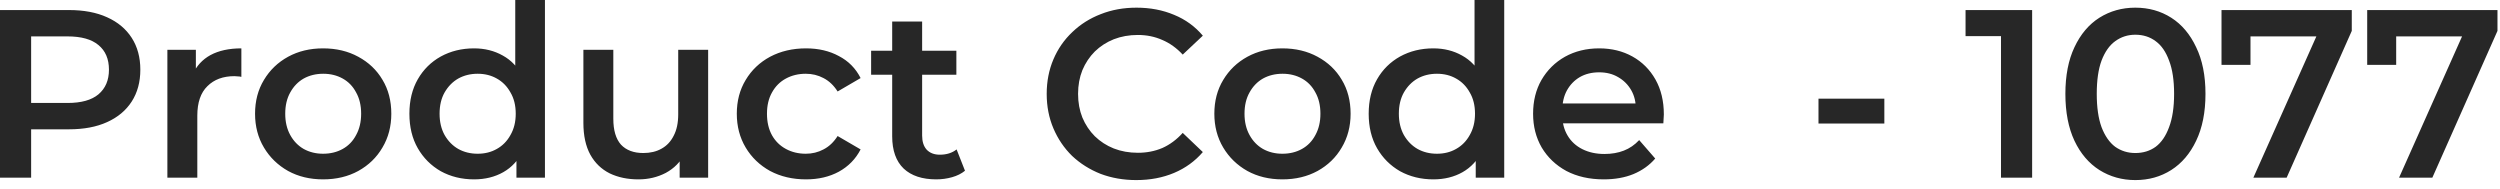
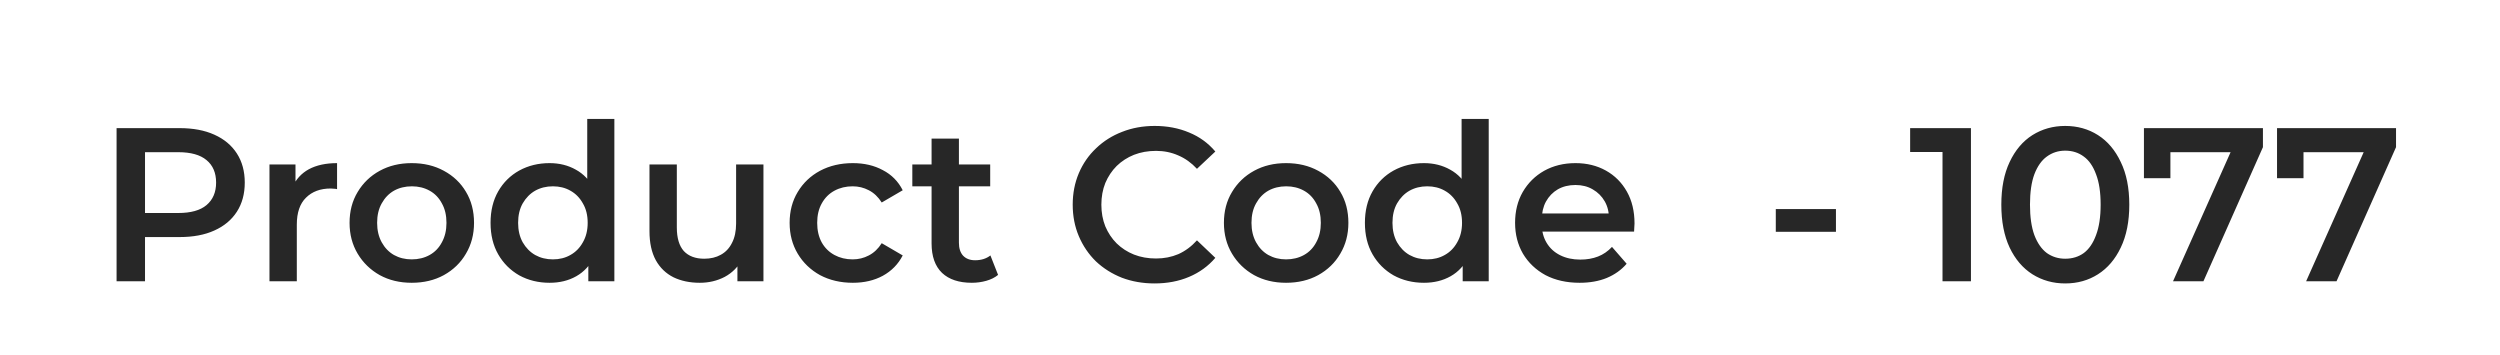
- <svg xmlns="http://www.w3.org/2000/svg" width="225" height="17" viewBox="0 0 225 17" fill="none">
-   <path d="M7.17892e-06 15.992V0.905H6.207C7.543 0.905 8.686 1.121 9.634 1.552C10.597 1.983 11.336 2.601 11.854 3.405C12.371 4.21 12.63 5.165 12.63 6.272C12.63 7.378 12.371 8.333 11.854 9.138C11.336 9.943 10.597 10.56 9.634 10.992C8.686 11.423 7.543 11.638 6.207 11.638H1.552L2.802 10.323V15.992H7.17892e-06ZM2.802 10.625L1.552 9.267H6.078C7.313 9.267 8.24 9.009 8.858 8.492C9.49 7.96 9.806 7.22 9.806 6.272C9.806 5.309 9.49 4.569 8.858 4.052C8.24 3.534 7.313 3.276 6.078 3.276H1.552L2.802 1.896V10.625ZM15.064 15.992V4.483H17.628V7.651L17.327 6.724C17.672 5.948 18.21 5.359 18.943 4.957C19.69 4.555 20.617 4.353 21.723 4.353V6.918C21.608 6.889 21.501 6.875 21.4 6.875C21.299 6.861 21.199 6.854 21.098 6.854C20.078 6.854 19.266 7.155 18.663 7.759C18.059 8.348 17.758 9.231 17.758 10.41V15.992H15.064ZM29.076 16.143C27.898 16.143 26.849 15.891 25.929 15.388C25.01 14.871 24.284 14.167 23.753 13.276C23.221 12.385 22.955 11.372 22.955 10.237C22.955 9.088 23.221 8.075 23.753 7.198C24.284 6.308 25.01 5.611 25.929 5.108C26.849 4.605 27.898 4.353 29.076 4.353C30.269 4.353 31.325 4.605 32.244 5.108C33.178 5.611 33.904 6.3 34.421 7.177C34.953 8.053 35.218 9.073 35.218 10.237C35.218 11.372 34.953 12.385 34.421 13.276C33.904 14.167 33.178 14.871 32.244 15.388C31.325 15.891 30.269 16.143 29.076 16.143ZM29.076 13.836C29.737 13.836 30.326 13.693 30.843 13.405C31.361 13.118 31.763 12.701 32.05 12.155C32.352 11.609 32.503 10.97 32.503 10.237C32.503 9.49 32.352 8.851 32.05 8.319C31.763 7.773 31.361 7.356 30.843 7.069C30.326 6.782 29.744 6.638 29.098 6.638C28.437 6.638 27.848 6.782 27.33 7.069C26.828 7.356 26.425 7.773 26.123 8.319C25.822 8.851 25.671 9.49 25.671 10.237C25.671 10.97 25.822 11.609 26.123 12.155C26.425 12.701 26.828 13.118 27.33 13.405C27.848 13.693 28.43 13.836 29.076 13.836ZM42.666 16.143C41.559 16.143 40.56 15.898 39.67 15.41C38.793 14.907 38.104 14.217 37.601 13.341C37.098 12.464 36.846 11.43 36.846 10.237C36.846 9.045 37.098 8.01 37.601 7.134C38.104 6.257 38.793 5.575 39.67 5.086C40.56 4.598 41.559 4.353 42.666 4.353C43.628 4.353 44.49 4.569 45.252 5C46.013 5.417 46.617 6.056 47.062 6.918C47.508 7.78 47.73 8.887 47.73 10.237C47.73 11.573 47.515 12.68 47.084 13.556C46.653 14.418 46.056 15.065 45.295 15.496C44.533 15.927 43.657 16.143 42.666 16.143ZM42.989 13.836C43.635 13.836 44.21 13.693 44.713 13.405C45.23 13.118 45.64 12.701 45.941 12.155C46.258 11.609 46.416 10.97 46.416 10.237C46.416 9.49 46.258 8.851 45.941 8.319C45.64 7.773 45.23 7.356 44.713 7.069C44.21 6.782 43.635 6.638 42.989 6.638C42.342 6.638 41.76 6.782 41.243 7.069C40.74 7.356 40.331 7.773 40.015 8.319C39.713 8.851 39.562 9.49 39.562 10.237C39.562 10.97 39.713 11.609 40.015 12.155C40.331 12.701 40.74 13.118 41.243 13.405C41.76 13.693 42.342 13.836 42.989 13.836ZM46.48 15.992V13.276L46.588 10.216L46.373 7.155V-0H49.045V15.992H46.48ZM57.462 16.143C56.485 16.143 55.623 15.963 54.875 15.604C54.128 15.23 53.546 14.67 53.13 13.923C52.713 13.161 52.505 12.206 52.505 11.056V4.483H55.199V10.69C55.199 11.724 55.428 12.5 55.888 13.018C56.362 13.52 57.031 13.772 57.893 13.772C58.525 13.772 59.071 13.643 59.531 13.384C60.005 13.125 60.371 12.737 60.63 12.22C60.903 11.703 61.039 11.063 61.039 10.302V4.483H63.733V15.992H61.169V12.888L61.621 13.836C61.233 14.584 60.666 15.158 59.919 15.561C59.172 15.949 58.352 16.143 57.462 16.143ZM72.541 16.143C71.334 16.143 70.257 15.891 69.308 15.388C68.374 14.871 67.641 14.167 67.11 13.276C66.578 12.385 66.312 11.372 66.312 10.237C66.312 9.088 66.578 8.075 67.11 7.198C67.641 6.308 68.374 5.611 69.308 5.108C70.257 4.605 71.334 4.353 72.541 4.353C73.662 4.353 74.646 4.583 75.494 5.043C76.356 5.489 77.01 6.149 77.455 7.026L75.386 8.233C75.041 7.687 74.617 7.285 74.114 7.026C73.626 6.767 73.094 6.638 72.519 6.638C71.859 6.638 71.262 6.782 70.731 7.069C70.199 7.356 69.782 7.773 69.481 8.319C69.179 8.851 69.028 9.49 69.028 10.237C69.028 10.984 69.179 11.631 69.481 12.177C69.782 12.709 70.199 13.118 70.731 13.405C71.262 13.693 71.859 13.836 72.519 13.836C73.094 13.836 73.626 13.707 74.114 13.448C74.617 13.19 75.041 12.788 75.386 12.242L77.455 13.448C77.01 14.311 76.356 14.979 75.494 15.453C74.646 15.913 73.662 16.143 72.541 16.143ZM84.263 16.143C82.999 16.143 82.022 15.819 81.332 15.173C80.642 14.512 80.297 13.542 80.297 12.263V1.94H82.992V12.198C82.992 12.745 83.128 13.168 83.401 13.47C83.688 13.772 84.084 13.923 84.586 13.923C85.19 13.923 85.693 13.765 86.095 13.448L86.849 15.367C86.533 15.625 86.145 15.819 85.686 15.949C85.226 16.078 84.752 16.143 84.263 16.143ZM78.401 6.724V4.569H86.073V6.724H78.401ZM102.264 16.207C101.114 16.207 100.044 16.02 99.052 15.647C98.075 15.259 97.22 14.72 96.487 14.03C95.769 13.326 95.209 12.5 94.806 11.552C94.404 10.604 94.203 9.569 94.203 8.448C94.203 7.328 94.404 6.293 94.806 5.345C95.209 4.397 95.776 3.578 96.509 2.888C97.242 2.184 98.097 1.645 99.074 1.271C100.051 0.884 101.121 0.69 102.285 0.69C103.521 0.69 104.649 0.905 105.669 1.336C106.689 1.753 107.551 2.378 108.255 3.211L106.445 4.914C105.899 4.325 105.288 3.886 104.613 3.599C103.937 3.297 103.205 3.147 102.414 3.147C101.624 3.147 100.899 3.276 100.238 3.534C99.591 3.793 99.023 4.159 98.535 4.634C98.061 5.108 97.687 5.668 97.414 6.315C97.156 6.961 97.026 7.673 97.026 8.448C97.026 9.224 97.156 9.935 97.414 10.582C97.687 11.229 98.061 11.789 98.535 12.263C99.023 12.737 99.591 13.104 100.238 13.362C100.899 13.621 101.624 13.75 102.414 13.75C103.205 13.75 103.937 13.607 104.613 13.319C105.288 13.018 105.899 12.565 106.445 11.961L108.255 13.686C107.551 14.505 106.689 15.13 105.669 15.561C104.649 15.992 103.514 16.207 102.264 16.207ZM115.412 16.143C114.233 16.143 113.185 15.891 112.265 15.388C111.345 14.871 110.62 14.167 110.088 13.276C109.557 12.385 109.291 11.372 109.291 10.237C109.291 9.088 109.557 8.075 110.088 7.198C110.62 6.308 111.345 5.611 112.265 5.108C113.185 4.605 114.233 4.353 115.412 4.353C116.604 4.353 117.66 4.605 118.58 5.108C119.514 5.611 120.239 6.3 120.757 7.177C121.288 8.053 121.554 9.073 121.554 10.237C121.554 11.372 121.288 12.385 120.757 13.276C120.239 14.167 119.514 14.871 118.58 15.388C117.66 15.891 116.604 16.143 115.412 16.143ZM115.412 13.836C116.073 13.836 116.662 13.693 117.179 13.405C117.696 13.118 118.098 12.701 118.386 12.155C118.688 11.609 118.838 10.97 118.838 10.237C118.838 9.49 118.688 8.851 118.386 8.319C118.098 7.773 117.696 7.356 117.179 7.069C116.662 6.782 116.08 6.638 115.433 6.638C114.772 6.638 114.183 6.782 113.666 7.069C113.163 7.356 112.761 7.773 112.459 8.319C112.157 8.851 112.006 9.49 112.006 10.237C112.006 10.97 112.157 11.609 112.459 12.155C112.761 12.701 113.163 13.118 113.666 13.405C114.183 13.693 114.765 13.836 115.412 13.836ZM129.001 16.143C127.895 16.143 126.896 15.898 126.005 15.41C125.129 14.907 124.439 14.217 123.936 13.341C123.433 12.464 123.182 11.43 123.182 10.237C123.182 9.045 123.433 8.01 123.936 7.134C124.439 6.257 125.129 5.575 126.005 5.086C126.896 4.598 127.895 4.353 129.001 4.353C129.964 4.353 130.826 4.569 131.587 5C132.349 5.417 132.952 6.056 133.398 6.918C133.843 7.78 134.066 8.887 134.066 10.237C134.066 11.573 133.85 12.68 133.419 13.556C132.988 14.418 132.392 15.065 131.63 15.496C130.869 15.927 129.992 16.143 129.001 16.143ZM129.324 13.836C129.971 13.836 130.546 13.693 131.048 13.405C131.566 13.118 131.975 12.701 132.277 12.155C132.593 11.609 132.751 10.97 132.751 10.237C132.751 9.49 132.593 8.851 132.277 8.319C131.975 7.773 131.566 7.356 131.048 7.069C130.546 6.782 129.971 6.638 129.324 6.638C128.678 6.638 128.096 6.782 127.579 7.069C127.076 7.356 126.666 7.773 126.35 8.319C126.048 8.851 125.897 9.49 125.897 10.237C125.897 10.97 126.048 11.609 126.35 12.155C126.666 12.701 127.076 13.118 127.579 13.405C128.096 13.693 128.678 13.836 129.324 13.836ZM132.816 15.992V13.276L132.923 10.216L132.708 7.155V-0H135.38V15.992H132.816ZM144.336 16.143C143.057 16.143 141.936 15.891 140.974 15.388C140.025 14.871 139.286 14.167 138.754 13.276C138.237 12.385 137.978 11.372 137.978 10.237C137.978 9.088 138.229 8.075 138.732 7.198C139.25 6.308 139.954 5.611 140.844 5.108C141.75 4.605 142.777 4.353 143.926 4.353C145.047 4.353 146.046 4.598 146.922 5.086C147.799 5.575 148.488 6.264 148.991 7.155C149.494 8.046 149.746 9.095 149.746 10.302C149.746 10.417 149.738 10.546 149.724 10.69C149.724 10.834 149.717 10.97 149.702 11.099H140.112V9.31H148.28L147.224 9.871C147.238 9.21 147.102 8.628 146.814 8.125C146.527 7.622 146.132 7.227 145.629 6.94C145.141 6.652 144.573 6.509 143.926 6.509C143.266 6.509 142.684 6.652 142.181 6.94C141.692 7.227 141.304 7.629 141.017 8.147C140.744 8.65 140.607 9.246 140.607 9.935V10.367C140.607 11.056 140.765 11.667 141.082 12.198C141.398 12.73 141.843 13.14 142.418 13.427C142.993 13.714 143.653 13.858 144.401 13.858C145.047 13.858 145.629 13.757 146.146 13.556C146.664 13.355 147.123 13.039 147.526 12.608L148.97 14.268C148.452 14.871 147.799 15.338 147.008 15.668C146.233 15.985 145.342 16.143 144.336 16.143ZM163.664 11.121V8.879H169.591V11.121H163.664ZM180.09 15.992V1.983L181.318 3.254H176.9V0.905H182.892V15.992H180.09ZM192.178 16.207C190.985 16.207 189.908 15.905 188.945 15.302C187.997 14.699 187.249 13.822 186.703 12.673C186.157 11.509 185.884 10.101 185.884 8.448C185.884 6.796 186.157 5.395 186.703 4.246C187.249 3.082 187.997 2.198 188.945 1.595C189.908 0.991 190.985 0.69 192.178 0.69C193.385 0.69 194.462 0.991 195.411 1.595C196.359 2.198 197.106 3.082 197.652 4.246C198.212 5.395 198.493 6.796 198.493 8.448C198.493 10.101 198.212 11.509 197.652 12.673C197.106 13.822 196.359 14.699 195.411 15.302C194.462 15.905 193.385 16.207 192.178 16.207ZM192.178 13.772C192.882 13.772 193.492 13.585 194.01 13.211C194.527 12.823 194.929 12.234 195.217 11.444C195.518 10.654 195.669 9.655 195.669 8.448C195.669 7.227 195.518 6.229 195.217 5.453C194.929 4.662 194.527 4.08 194.01 3.707C193.492 3.319 192.882 3.125 192.178 3.125C191.502 3.125 190.899 3.319 190.367 3.707C189.85 4.08 189.441 4.662 189.139 5.453C188.851 6.229 188.708 7.227 188.708 8.448C188.708 9.655 188.851 10.654 189.139 11.444C189.441 12.234 189.85 12.823 190.367 13.211C190.899 13.585 191.502 13.772 192.178 13.772ZM202.802 15.992L209.031 2.026L209.764 3.276H201.207L202.544 1.918V5.841H199.936V0.905H211.66V2.78L205.798 15.992H202.802ZM215.915 15.992L222.143 2.026L222.876 3.276H214.32L215.656 1.918V5.841H213.048V0.905H224.773V2.78L218.91 15.992H215.915Z" fill="#272727" />
+ <svg xmlns="http://www.w3.org/2000/svg" width="240" height="34" viewBox="0 0 240 34" fill="none">
+   <path d="M11.191 27V12.3H17.239C18.541 12.3 19.654 12.51 20.578 12.93C21.516 13.35 22.237 13.952 22.741 14.736C23.245 15.52 23.497 16.451 23.497 17.529C23.497 18.607 23.245 19.538 22.741 20.322C22.237 21.106 21.516 21.708 20.578 22.128C19.654 22.548 18.541 22.758 17.239 22.758H12.703L13.921 21.477V27H11.191ZM13.921 21.771L12.703 20.448H17.113C18.317 20.448 19.22 20.196 19.822 19.692C20.438 19.174 20.746 18.453 20.746 17.529C20.746 16.591 20.438 15.87 19.822 15.366C19.22 14.862 18.317 14.61 17.113 14.61H12.703L13.921 13.266V21.771ZM25.869 27V15.786H28.367V18.873L28.073 17.97C28.41 17.214 28.934 16.64 29.648 16.248C30.377 15.856 31.279 15.66 32.358 15.66V18.159C32.245 18.131 32.141 18.117 32.042 18.117C31.945 18.103 31.846 18.096 31.748 18.096C30.755 18.096 29.963 18.39 29.375 18.978C28.788 19.552 28.494 20.413 28.494 21.561V27H25.869ZM39.522 27.147C38.374 27.147 37.352 26.902 36.456 26.412C35.56 25.908 34.853 25.222 34.335 24.354C33.817 23.486 33.558 22.499 33.558 21.393C33.558 20.273 33.817 19.286 34.335 18.432C34.853 17.564 35.56 16.885 36.456 16.395C37.352 15.905 38.374 15.66 39.522 15.66C40.684 15.66 41.713 15.905 42.609 16.395C43.519 16.885 44.226 17.557 44.73 18.411C45.248 19.265 45.507 20.259 45.507 21.393C45.507 22.499 45.248 23.486 44.73 24.354C44.226 25.222 43.519 25.908 42.609 26.412C41.713 26.902 40.684 27.147 39.522 27.147ZM39.522 24.9C40.166 24.9 40.74 24.76 41.244 24.48C41.748 24.2 42.14 23.794 42.42 23.262C42.714 22.73 42.861 22.107 42.861 21.393C42.861 20.665 42.714 20.042 42.42 19.524C42.14 18.992 41.748 18.586 41.244 18.306C40.74 18.026 40.173 17.886 39.543 17.886C38.899 17.886 38.325 18.026 37.821 18.306C37.331 18.586 36.939 18.992 36.645 19.524C36.351 20.042 36.204 20.665 36.204 21.393C36.204 22.107 36.351 22.73 36.645 23.262C36.939 23.794 37.331 24.2 37.821 24.48C38.325 24.76 38.892 24.9 39.522 24.9ZM52.763 27.147C51.685 27.147 50.712 26.909 49.844 26.433C48.99 25.943 48.318 25.271 47.828 24.417C47.338 23.563 47.093 22.555 47.093 21.393C47.093 20.231 47.338 19.223 47.828 18.369C48.318 17.515 48.99 16.85 49.844 16.374C50.712 15.898 51.685 15.66 52.763 15.66C53.701 15.66 54.541 15.87 55.283 16.29C56.025 16.696 56.613 17.319 57.047 18.159C57.481 18.999 57.698 20.077 57.698 21.393C57.698 22.695 57.488 23.773 57.068 24.627C56.648 25.467 56.067 26.097 55.325 26.517C54.583 26.937 53.729 27.147 52.763 27.147ZM53.078 24.9C53.708 24.9 54.268 24.76 54.758 24.48C55.262 24.2 55.661 23.794 55.955 23.262C56.263 22.73 56.417 22.107 56.417 21.393C56.417 20.665 56.263 20.042 55.955 19.524C55.661 18.992 55.262 18.586 54.758 18.306C54.268 18.026 53.708 17.886 53.078 17.886C52.448 17.886 51.881 18.026 51.377 18.306C50.887 18.586 50.488 18.992 50.18 19.524C49.886 20.042 49.739 20.665 49.739 21.393C49.739 22.107 49.886 22.73 50.18 23.262C50.488 23.794 50.887 24.2 51.377 24.48C51.881 24.76 52.448 24.9 53.078 24.9ZM56.48 27V24.354L56.585 21.372L56.375 18.39V11.418H58.979V27H56.48ZM67.18 27.147C66.228 27.147 65.388 26.972 64.66 26.622C63.932 26.258 63.365 25.712 62.959 24.984C62.553 24.242 62.35 23.311 62.35 22.191V15.786H64.975V21.834C64.975 22.842 65.199 23.598 65.647 24.102C66.109 24.592 66.76 24.837 67.6 24.837C68.216 24.837 68.748 24.711 69.196 24.459C69.658 24.207 70.015 23.829 70.267 23.325C70.533 22.821 70.666 22.198 70.666 21.456V15.786H73.291V27H70.792V23.976L71.233 24.9C70.855 25.628 70.302 26.188 69.574 26.58C68.846 26.958 68.048 27.147 67.18 27.147ZM81.873 27.147C80.697 27.147 79.647 26.902 78.723 26.412C77.813 25.908 77.099 25.222 76.581 24.354C76.063 23.486 75.804 22.499 75.804 21.393C75.804 20.273 76.063 19.286 76.581 18.432C77.099 17.564 77.813 16.885 78.723 16.395C79.647 15.905 80.697 15.66 81.873 15.66C82.965 15.66 83.924 15.884 84.75 16.332C85.59 16.766 86.227 17.41 86.661 18.264L84.645 19.44C84.309 18.908 83.896 18.516 83.406 18.264C82.93 18.012 82.412 17.886 81.852 17.886C81.208 17.886 80.627 18.026 80.109 18.306C79.591 18.586 79.185 18.992 78.891 19.524C78.597 20.042 78.45 20.665 78.45 21.393C78.45 22.121 78.597 22.751 78.891 23.283C79.185 23.801 79.591 24.2 80.109 24.48C80.627 24.76 81.208 24.9 81.852 24.9C82.412 24.9 82.93 24.774 83.406 24.522C83.896 24.27 84.309 23.878 84.645 23.346L86.661 24.522C86.227 25.362 85.59 26.013 84.75 26.475C83.924 26.923 82.965 27.147 81.873 27.147ZM93.295 27.147C92.063 27.147 91.111 26.832 90.439 26.202C89.767 25.558 89.431 24.613 89.431 23.367V13.308H92.056V23.304C92.056 23.836 92.189 24.249 92.455 24.543C92.735 24.837 93.12 24.984 93.61 24.984C94.198 24.984 94.688 24.83 95.08 24.522L95.815 26.391C95.507 26.643 95.129 26.832 94.681 26.958C94.233 27.084 93.771 27.147 93.295 27.147ZM87.583 17.886V15.786H95.059V17.886H87.583ZM110.834 27.21C109.714 27.21 108.671 27.028 107.705 26.664C106.753 26.286 105.92 25.761 105.206 25.089C104.506 24.403 103.96 23.598 103.568 22.674C103.176 21.75 102.98 20.742 102.98 19.65C102.98 18.558 103.176 17.55 103.568 16.626C103.96 15.702 104.513 14.904 105.227 14.232C105.941 13.546 106.774 13.021 107.726 12.657C108.678 12.279 109.721 12.09 110.855 12.09C112.059 12.09 113.158 12.3 114.152 12.72C115.146 13.126 115.986 13.735 116.672 14.547L114.908 16.206C114.376 15.632 113.781 15.205 113.123 14.925C112.465 14.631 111.751 14.484 110.981 14.484C110.211 14.484 109.504 14.61 108.86 14.862C108.23 15.114 107.677 15.471 107.201 15.933C106.739 16.395 106.375 16.941 106.109 17.571C105.857 18.201 105.731 18.894 105.731 19.65C105.731 20.406 105.857 21.099 106.109 21.729C106.375 22.359 106.739 22.905 107.201 23.367C107.677 23.829 108.23 24.186 108.86 24.438C109.504 24.69 110.211 24.816 110.981 24.816C111.751 24.816 112.465 24.676 113.123 24.396C113.781 24.102 114.376 23.661 114.908 23.073L116.672 24.753C115.986 25.551 115.146 26.16 114.152 26.58C113.158 27 112.052 27.21 110.834 27.21ZM123.46 27.147C122.312 27.147 121.29 26.902 120.394 26.412C119.498 25.908 118.791 25.222 118.273 24.354C117.755 23.486 117.496 22.499 117.496 21.393C117.496 20.273 117.755 19.286 118.273 18.432C118.791 17.564 119.498 16.885 120.394 16.395C121.29 15.905 122.312 15.66 123.46 15.66C124.622 15.66 125.651 15.905 126.547 16.395C127.457 16.885 128.164 17.557 128.668 18.411C129.186 19.265 129.445 20.259 129.445 21.393C129.445 22.499 129.186 23.486 128.668 24.354C128.164 25.222 127.457 25.908 126.547 26.412C125.651 26.902 124.622 27.147 123.46 27.147ZM123.46 24.9C124.104 24.9 124.678 24.76 125.182 24.48C125.686 24.2 126.078 23.794 126.358 23.262C126.652 22.73 126.799 22.107 126.799 21.393C126.799 20.665 126.652 20.042 126.358 19.524C126.078 18.992 125.686 18.586 125.182 18.306C124.678 18.026 124.111 17.886 123.481 17.886C122.837 17.886 122.263 18.026 121.759 18.306C121.269 18.586 120.877 18.992 120.583 19.524C120.289 20.042 120.142 20.665 120.142 21.393C120.142 22.107 120.289 22.73 120.583 23.262C120.877 23.794 121.269 24.2 121.759 24.48C122.263 24.76 122.83 24.9 123.46 24.9ZM136.701 27.147C135.623 27.147 134.65 26.909 133.782 26.433C132.928 25.943 132.256 25.271 131.766 24.417C131.276 23.563 131.031 22.555 131.031 21.393C131.031 20.231 131.276 19.223 131.766 18.369C132.256 17.515 132.928 16.85 133.782 16.374C134.65 15.898 135.623 15.66 136.701 15.66C137.639 15.66 138.479 15.87 139.221 16.29C139.963 16.696 140.551 17.319 140.985 18.159C141.419 18.999 141.636 20.077 141.636 21.393C141.636 22.695 141.426 23.773 141.006 24.627C140.586 25.467 140.005 26.097 139.263 26.517C138.521 26.937 137.667 27.147 136.701 27.147ZM137.016 24.9C137.646 24.9 138.206 24.76 138.696 24.48C139.2 24.2 139.599 23.794 139.893 23.262C140.201 22.73 140.355 22.107 140.355 21.393C140.355 20.665 140.201 20.042 139.893 19.524C139.599 18.992 139.2 18.586 138.696 18.306C138.206 18.026 137.646 17.886 137.016 17.886C136.386 17.886 135.819 18.026 135.315 18.306C134.825 18.586 134.426 18.992 134.118 19.524C133.824 20.042 133.677 20.665 133.677 21.393C133.677 22.107 133.824 22.73 134.118 23.262C134.426 23.794 134.825 24.2 135.315 24.48C135.819 24.76 136.386 24.9 137.016 24.9ZM140.418 27V24.354L140.523 21.372L140.313 18.39V11.418H142.917V27H140.418ZM151.643 27.147C150.397 27.147 149.305 26.902 148.367 26.412C147.443 25.908 146.722 25.222 146.204 24.354C145.7 23.486 145.448 22.499 145.448 21.393C145.448 20.273 145.693 19.286 146.183 18.432C146.687 17.564 147.373 16.885 148.241 16.395C149.123 15.905 150.124 15.66 151.244 15.66C152.336 15.66 153.309 15.898 154.163 16.374C155.017 16.85 155.689 17.522 156.179 18.39C156.669 19.258 156.914 20.28 156.914 21.456C156.914 21.568 156.907 21.694 156.893 21.834C156.893 21.974 156.886 22.107 156.872 22.233H147.527V20.49H155.486L154.457 21.036C154.471 20.392 154.338 19.825 154.058 19.335C153.778 18.845 153.393 18.46 152.903 18.18C152.427 17.9 151.874 17.76 151.244 17.76C150.6 17.76 150.033 17.9 149.543 18.18C149.067 18.46 148.689 18.852 148.409 19.356C148.143 19.846 148.01 20.427 148.01 21.099V21.519C148.01 22.191 148.164 22.786 148.472 23.304C148.78 23.822 149.214 24.221 149.774 24.501C150.334 24.781 150.978 24.921 151.706 24.921C152.336 24.921 152.903 24.823 153.407 24.627C153.911 24.431 154.359 24.123 154.751 23.703L156.158 25.32C155.654 25.908 155.017 26.363 154.247 26.685C153.491 26.993 152.623 27.147 151.643 27.147ZM170.476 22.254V20.07H176.251V22.254H170.476ZM186.481 27V13.35L187.678 14.589H183.373V12.3H189.211V27H186.481ZM198.259 27.21C197.097 27.21 196.047 26.916 195.109 26.328C194.185 25.74 193.457 24.886 192.925 23.766C192.393 22.632 192.127 21.26 192.127 19.65C192.127 18.04 192.393 16.675 192.925 15.555C193.457 14.421 194.185 13.56 195.109 12.972C196.047 12.384 197.097 12.09 198.259 12.09C199.435 12.09 200.485 12.384 201.409 12.972C202.333 13.56 203.061 14.421 203.593 15.555C204.139 16.675 204.412 18.04 204.412 19.65C204.412 21.26 204.139 22.632 203.593 23.766C203.061 24.886 202.333 25.74 201.409 26.328C200.485 26.916 199.435 27.21 198.259 27.21ZM198.259 24.837C198.945 24.837 199.54 24.655 200.044 24.291C200.548 23.913 200.94 23.339 201.22 22.569C201.514 21.799 201.661 20.826 201.661 19.65C201.661 18.46 201.514 17.487 201.22 16.731C200.94 15.961 200.548 15.394 200.044 15.03C199.54 14.652 198.945 14.463 198.259 14.463C197.601 14.463 197.013 14.652 196.495 15.03C195.991 15.394 195.592 15.961 195.298 16.731C195.018 17.487 194.878 18.46 194.878 19.65C194.878 20.826 195.018 21.799 195.298 22.569C195.592 23.339 195.991 23.913 196.495 24.291C197.013 24.655 197.601 24.837 198.259 24.837ZM208.611 27L214.68 13.392L215.394 14.61H207.057L208.359 13.287V17.109H205.818V12.3L217.242 12.3V14.127L211.53 27H208.611ZM221.388 27L227.457 13.392L228.171 14.61H219.834L221.136 13.287V17.109H218.595V12.3H230.019V14.127L224.307 27H221.388Z" fill="#272727" />
</svg>
